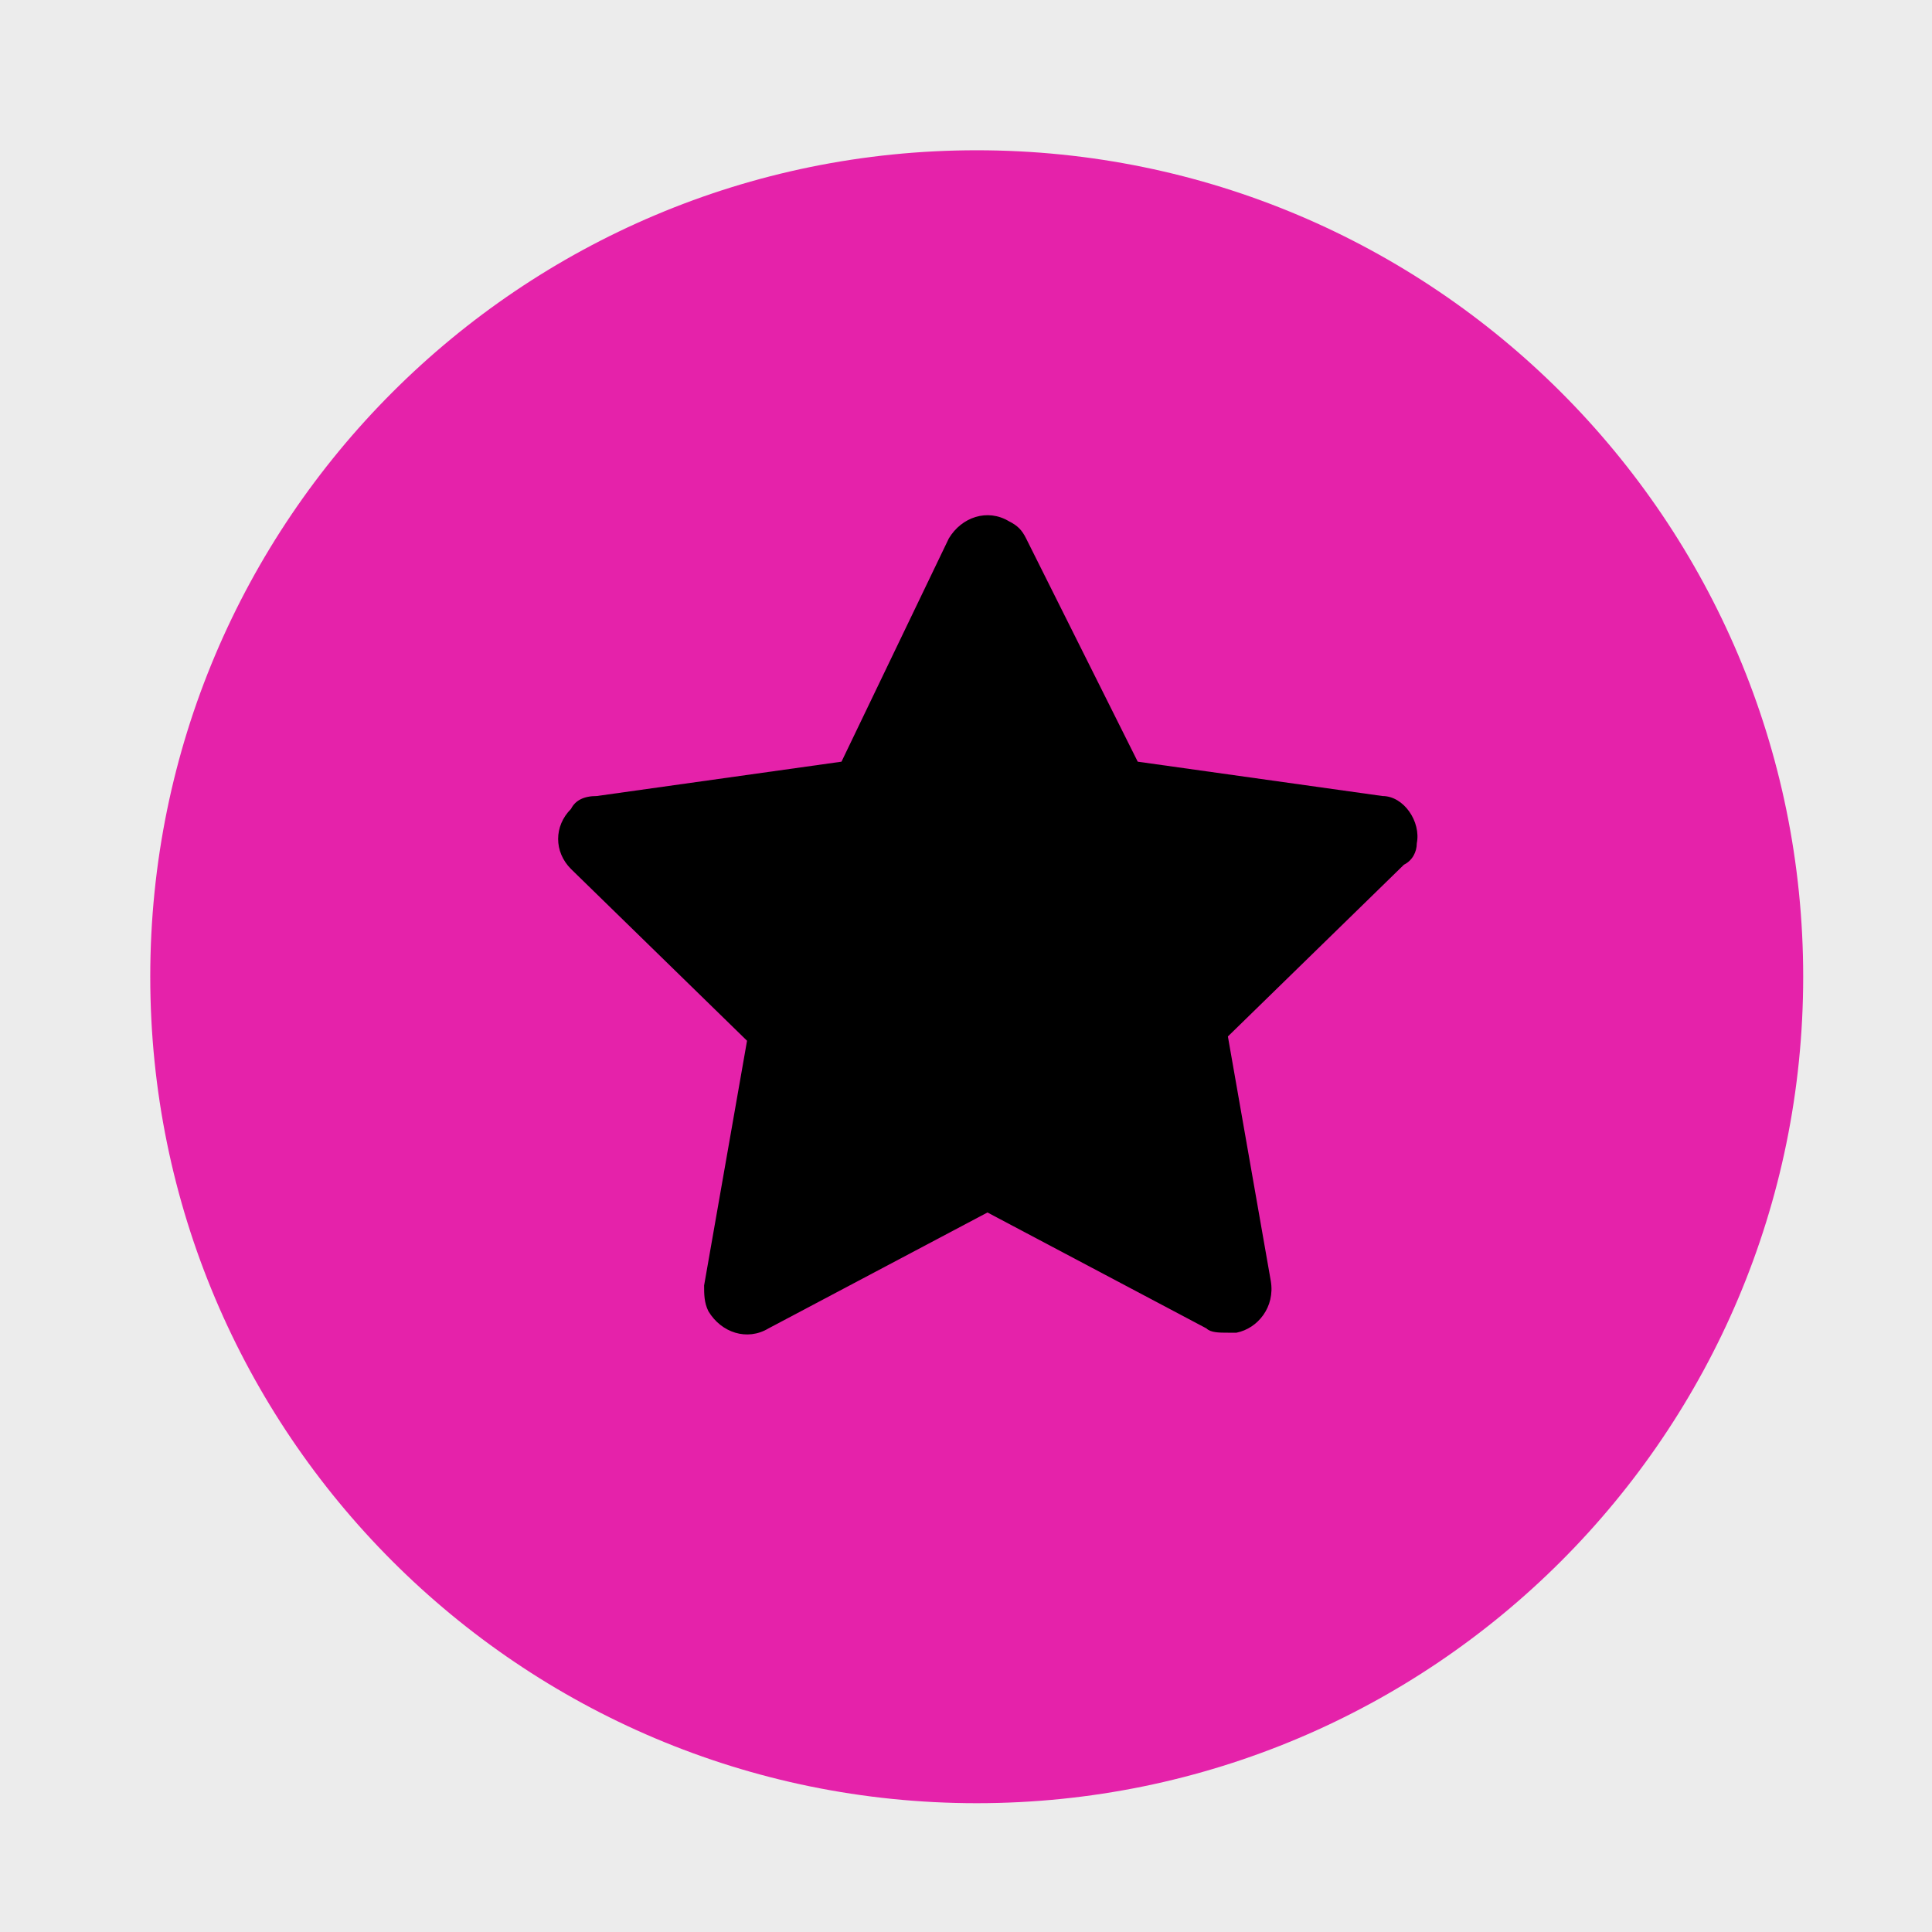
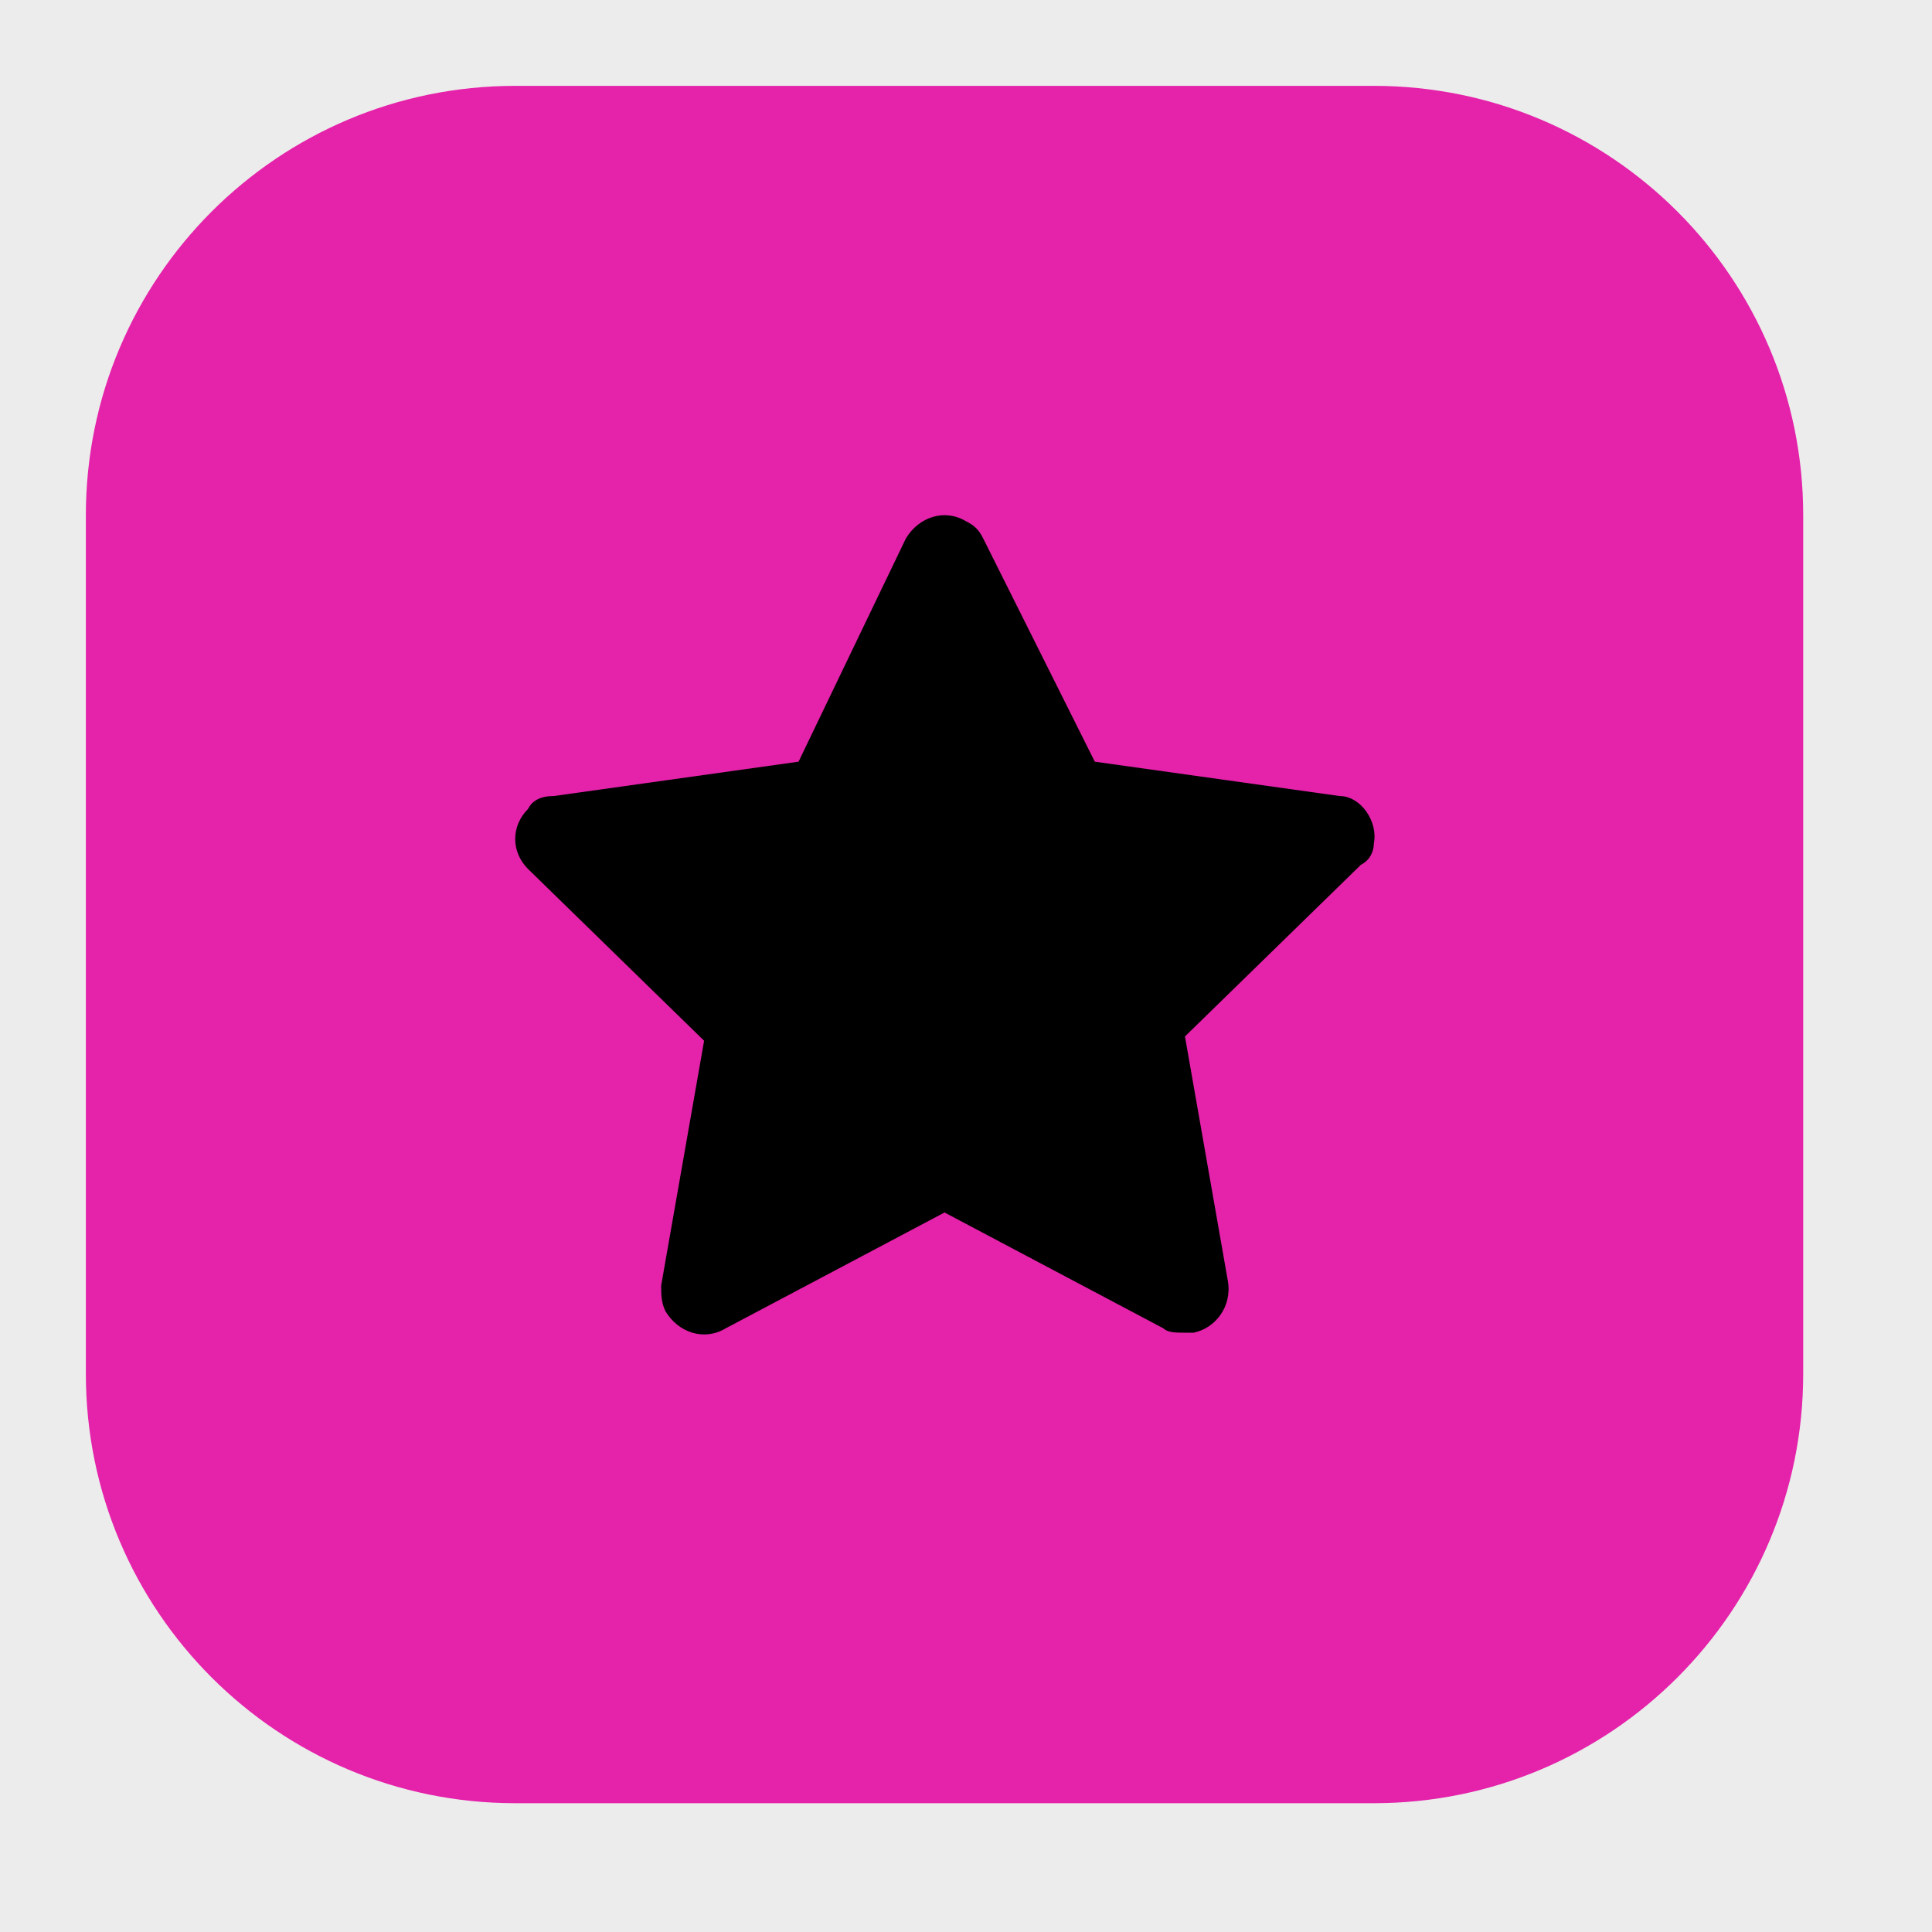
<svg xmlns="http://www.w3.org/2000/svg" width="45" height="45" viewBox="0 0 45 45" fill="none">
  <rect width="45" height="45" transform="matrix(-1 0 0 -1 44.9999 45)" fill="#ECECEC" />
-   <circle cx="22.75" cy="22.75" r="19.25" transform="rotate(180 22.7499 22.75)" fill="#E522AA" />
-   <path d="M33 19.641C33.1 19.141 32.7 18.541 32.2 18.541L26.5 17.741L23.9 12.541C23.8 12.341 23.7 12.241 23.5 12.141C23 11.841 22.4 12.041 22.1 12.541L19.6 17.741L13.9 18.541C13.6 18.541 13.4 18.641 13.3 18.841C12.9 19.241 12.9 19.841 13.3 20.241L17.4 24.241L16.4 29.941C16.4 30.141 16.4 30.341 16.5 30.541C16.8 31.041 17.4 31.241 17.9 30.941L23 28.241L28.1 30.941C28.2 31.041 28.4 31.041 28.6 31.041C28.7 31.041 28.7 31.041 28.8 31.041C29.3 30.941 29.7 30.441 29.6 29.841L28.6 24.141L32.7 20.141C32.9 20.041 33 19.841 33 19.641Z" fill="black" />
+   <rect x="2" y="2" width="40" height="40" rx="10" fill="#E522AA" />
+   <path d="M32 19.641C32.1 19.141 31.7 18.541 31.2 18.541L25.5 17.741L22.9 12.541C22.8 12.341 22.7 12.241 22.5 12.141C22 11.841 21.4 12.041 21.1 12.541L18.6 17.741L12.9 18.541C12.6 18.541 12.4 18.641 12.3 18.841C11.9 19.241 11.9 19.841 12.3 20.241L16.4 24.241L15.4 29.941C15.4 30.141 15.4 30.341 15.5 30.541C15.8 31.041 16.4 31.241 16.9 30.941L22 28.241L27.1 30.941C27.2 31.041 27.4 31.041 27.6 31.041C27.7 31.041 27.7 31.041 27.8 31.041C28.3 30.941 28.7 30.441 28.6 29.841L27.6 24.141L31.7 20.141C31.9 20.041 32 19.841 32 19.641Z" fill="black" />
</svg>
